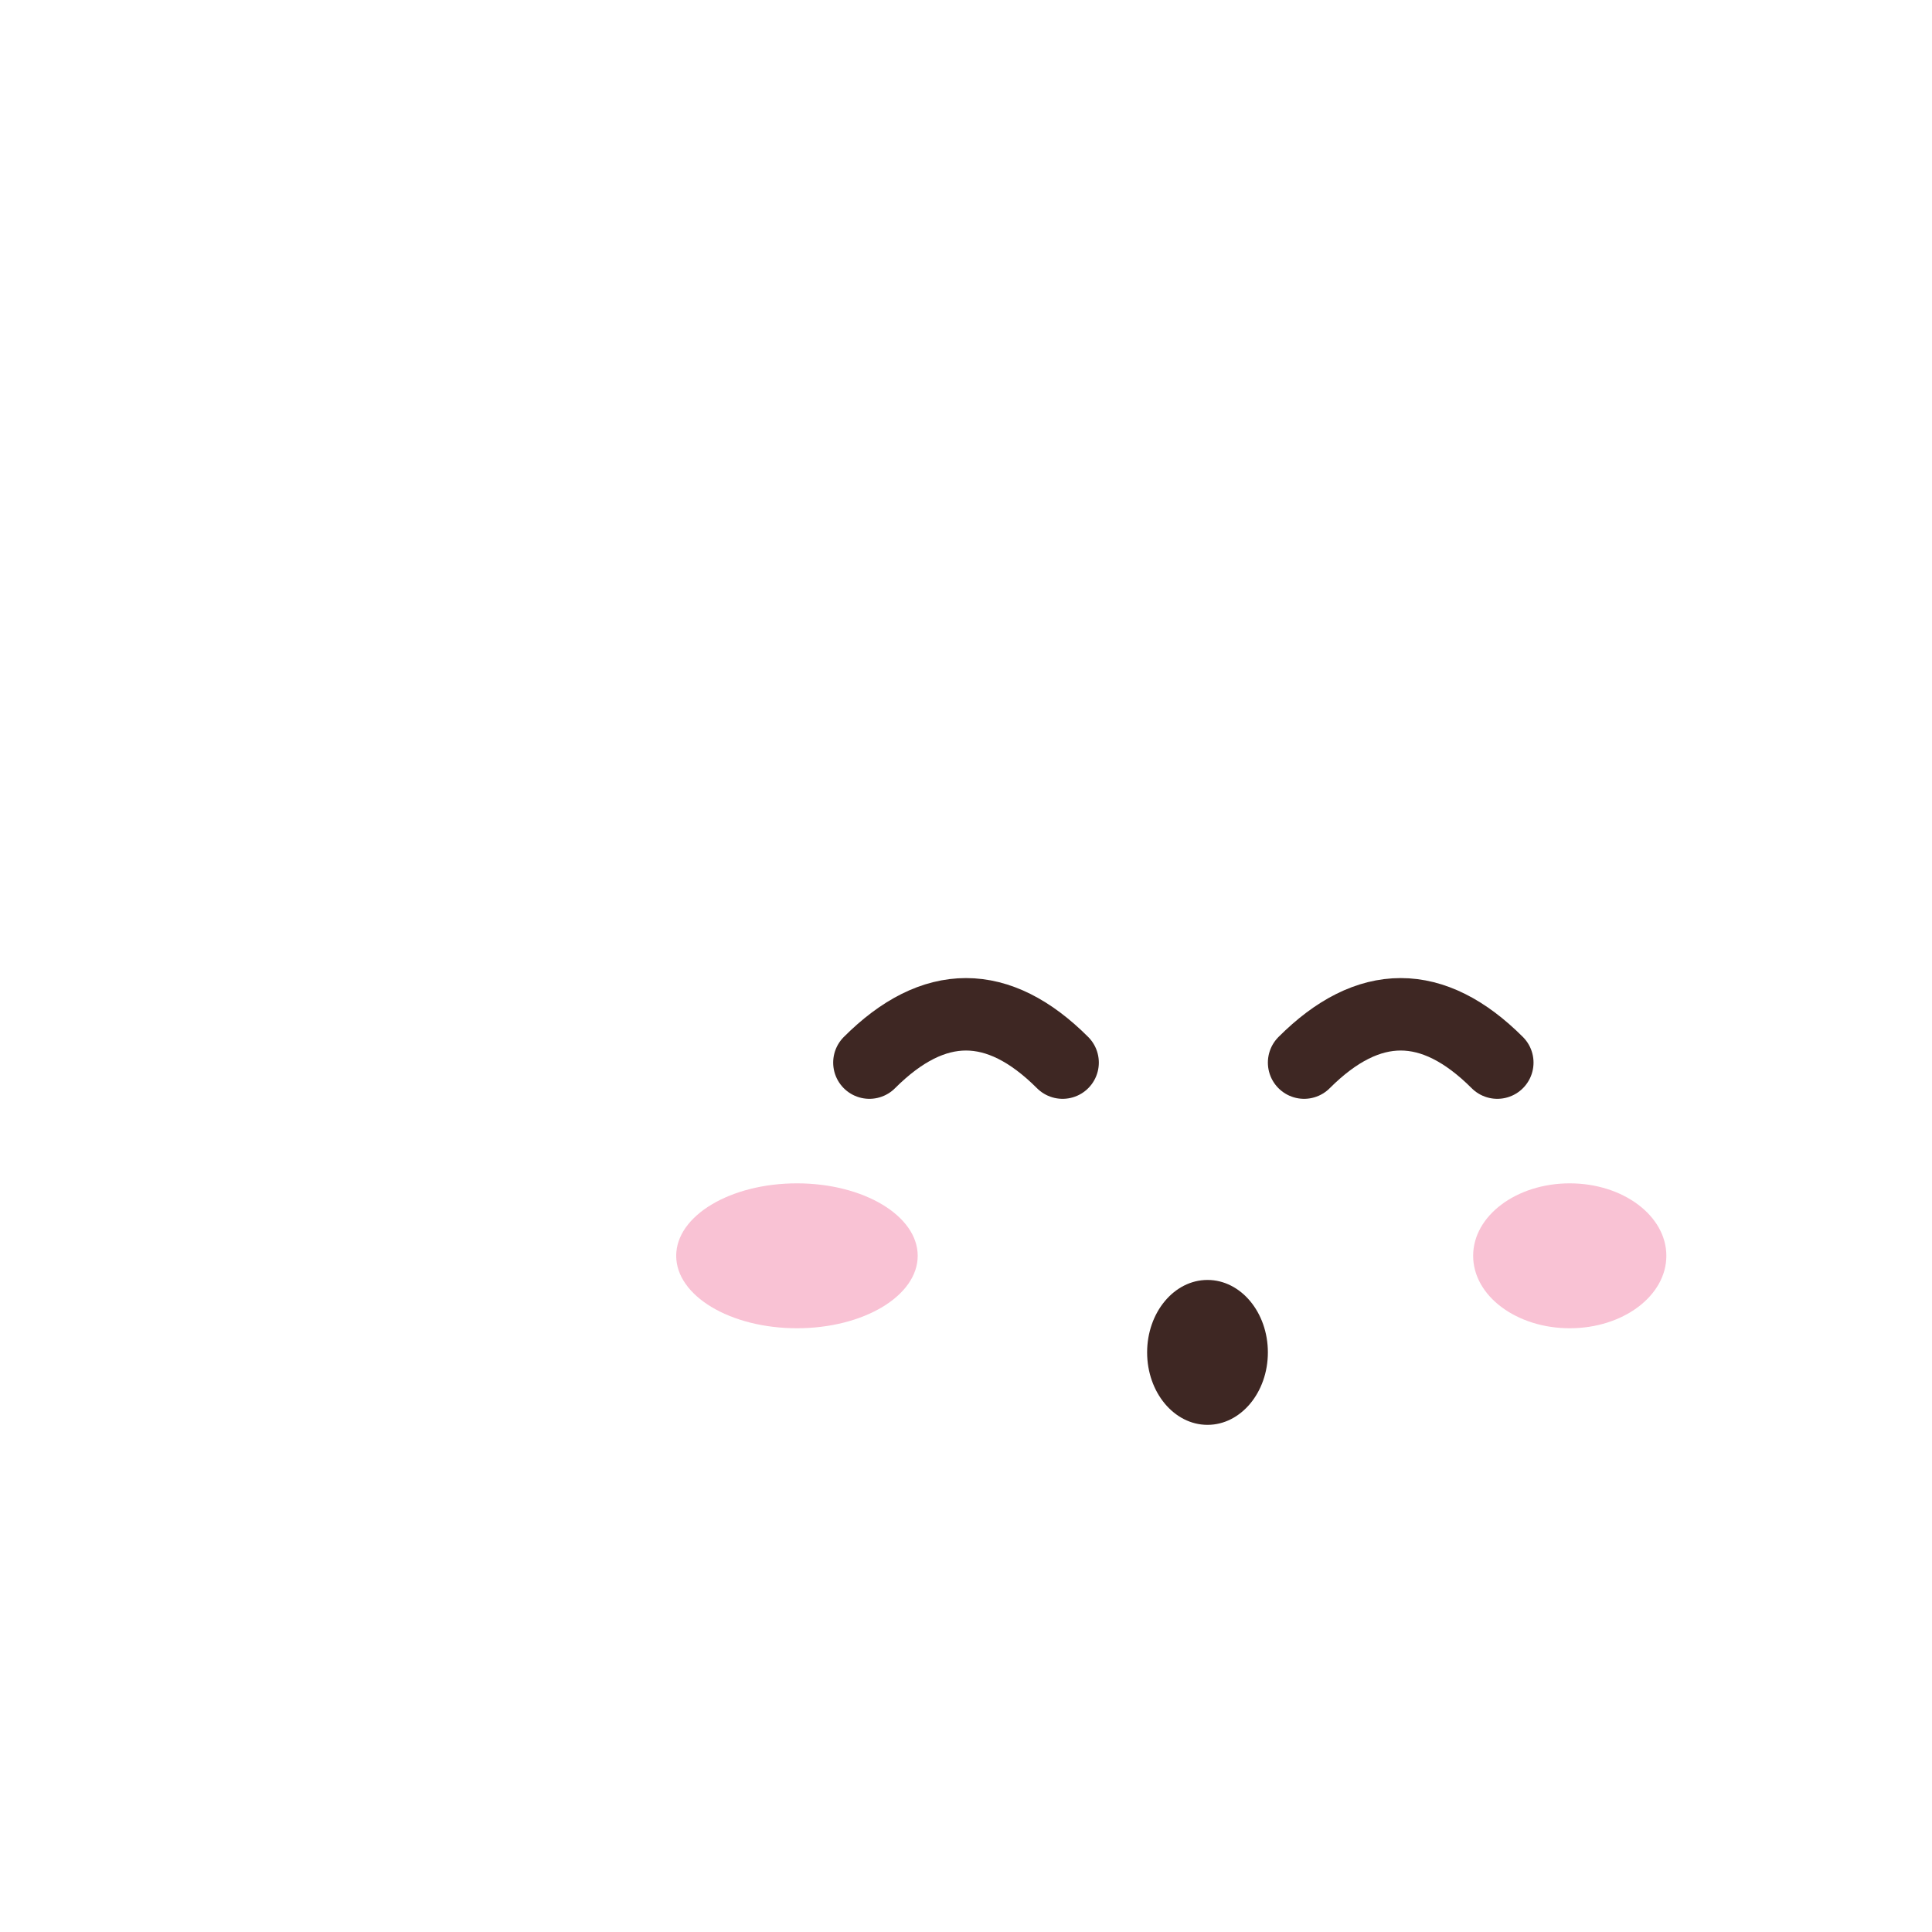
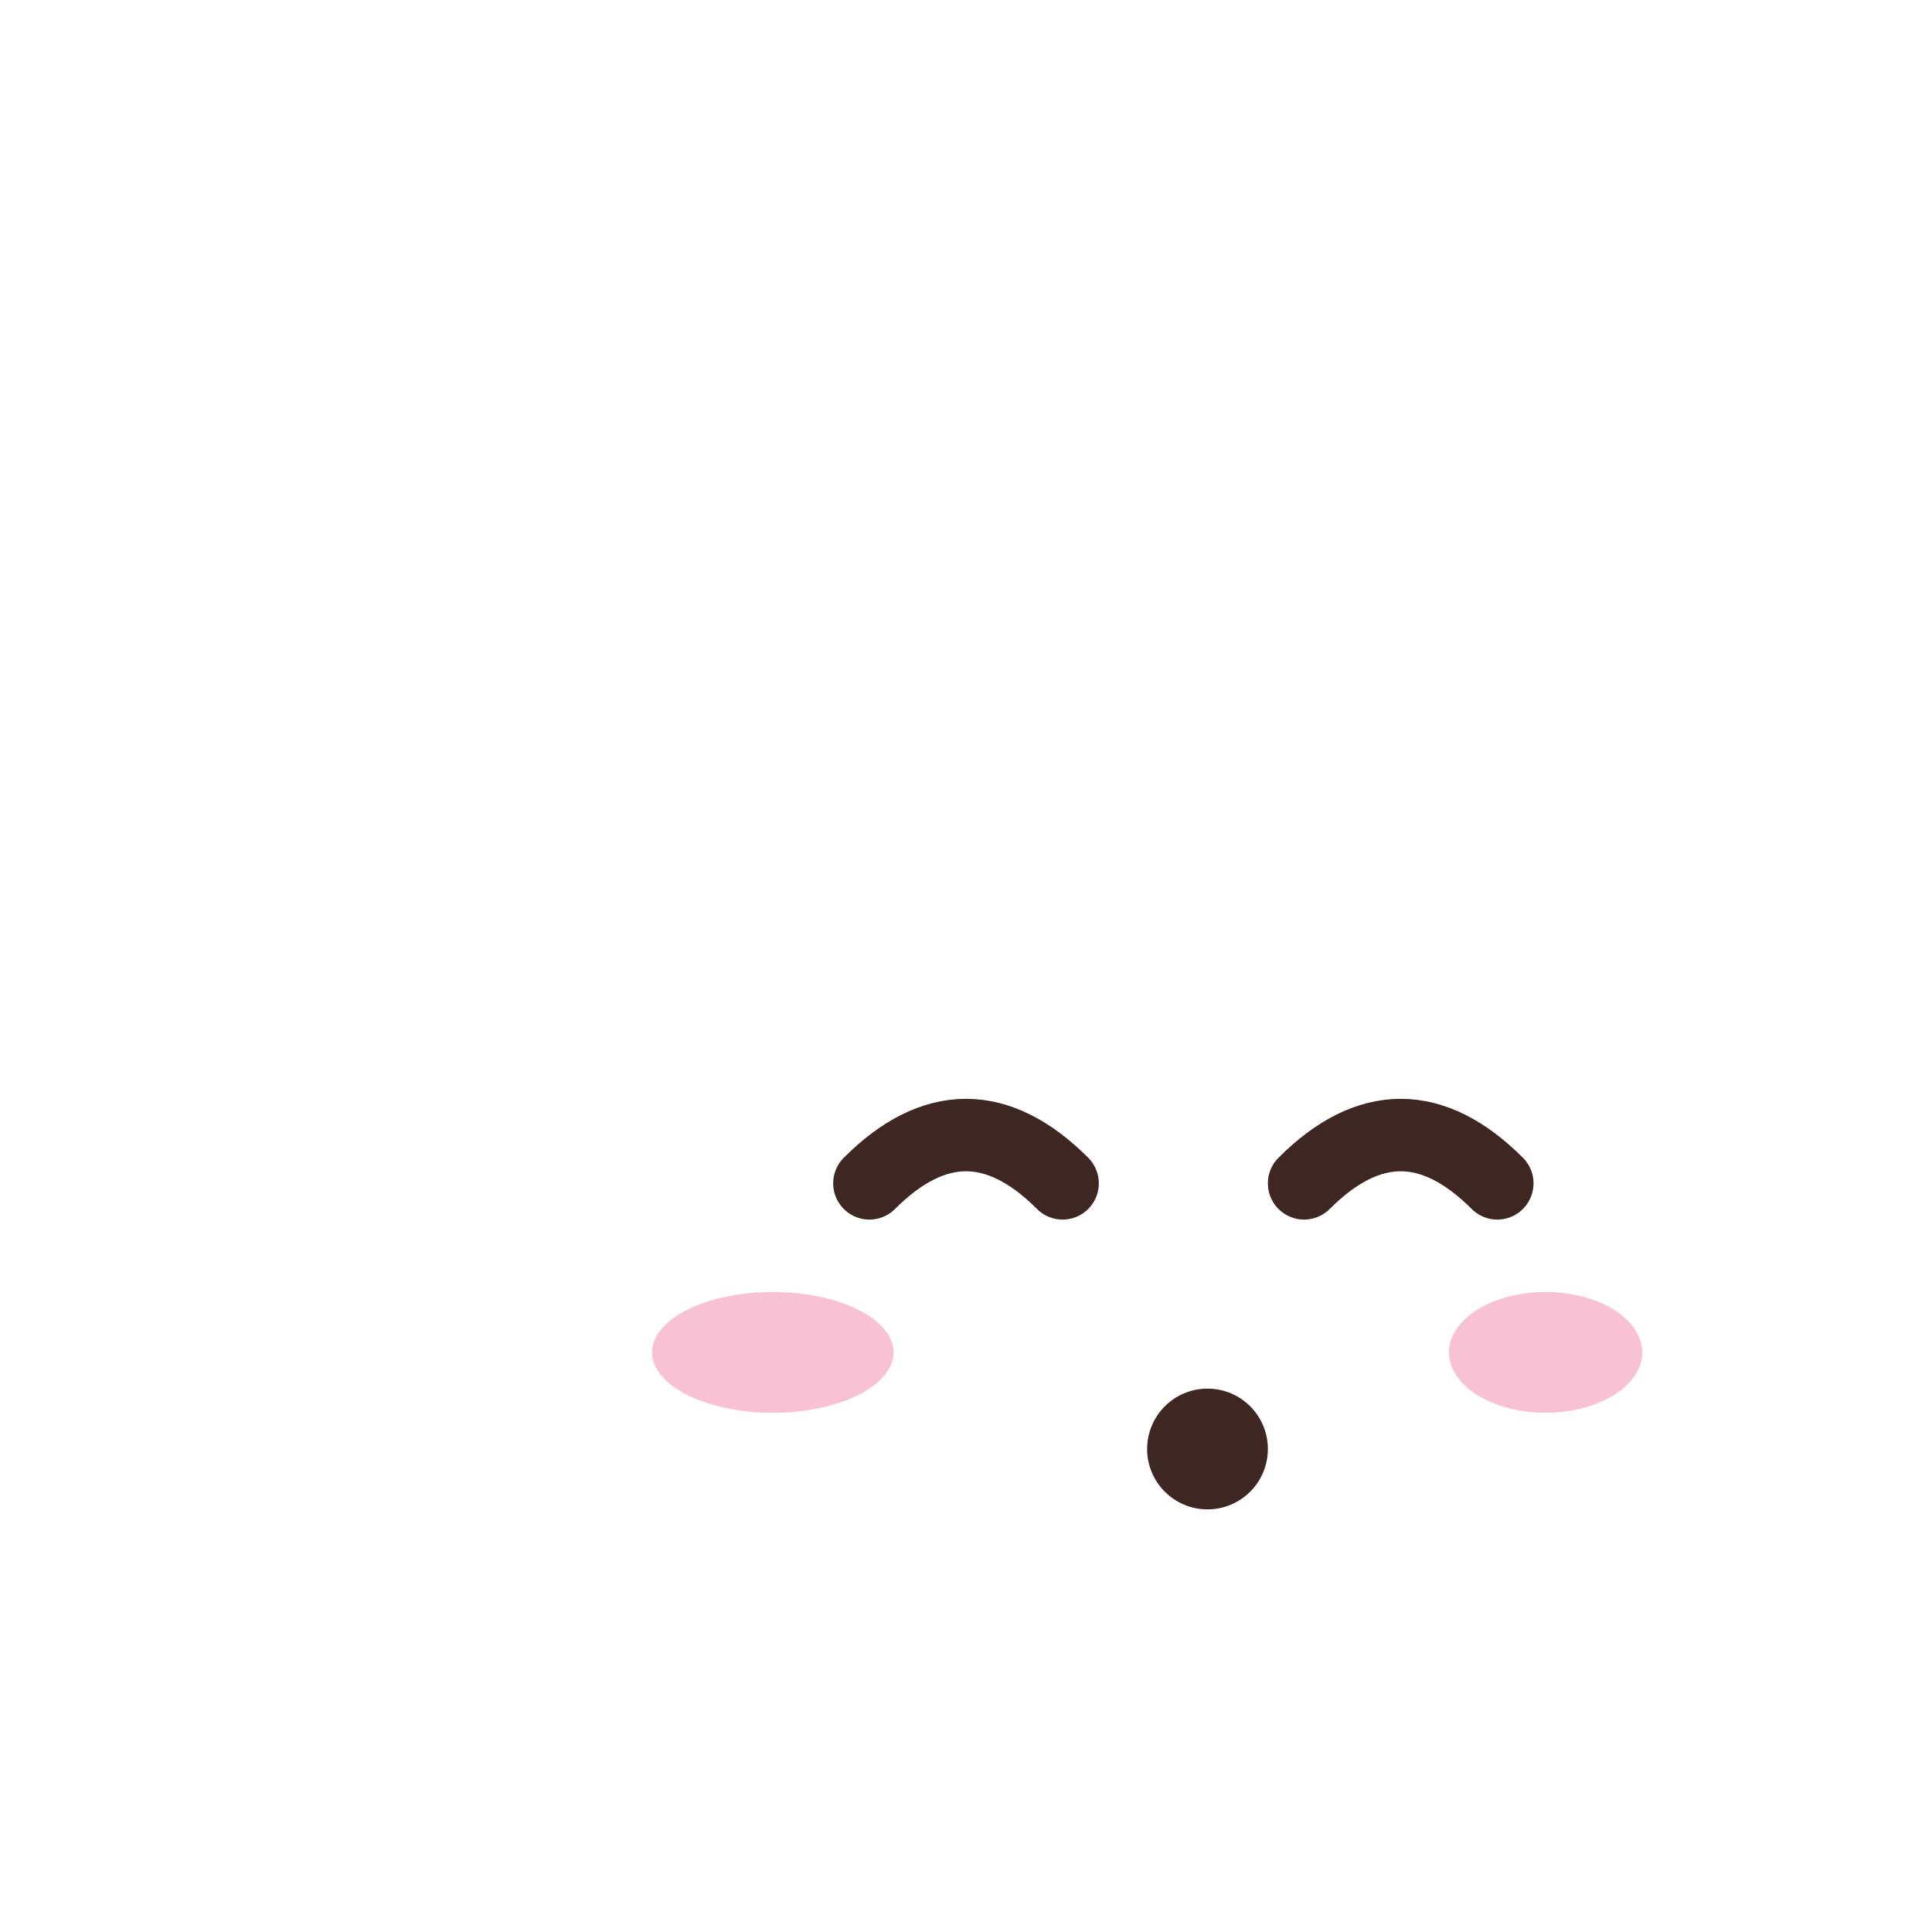
<svg xmlns="http://www.w3.org/2000/svg" width="80" height="80" viewBox="0 0 80 80">
  <g fill="#F48FB1" opacity="0.55">
-     <ellipse cx="33" cy="52" rx="5" ry="3" />
-     <ellipse cx="65" cy="52" rx="4" ry="3" />
+     <ellipse cx="32" cy="56" rx="5" ry="2.5" />
+     <ellipse cx="64" cy="56" rx="4" ry="2.5" />
  </g>
  <g fill="none" stroke="#3E2723" stroke-width="3" stroke-linecap="round">
-     <path d="M36 44 Q40 40 44 44" />
-     <path d="M54 44 Q58 40 62 44" />
+     <path d="M36 49 Q40 45 44 49" />
+     <path d="M54 49 Q58 45 62 49" />
  </g>
-   <ellipse cx="50" cy="56" rx="2.5" ry="3" fill="#3E2723" />
+   <ellipse cx="50" cy="60" rx="2.5" ry="2.5" fill="#3E2723" />
</svg>
